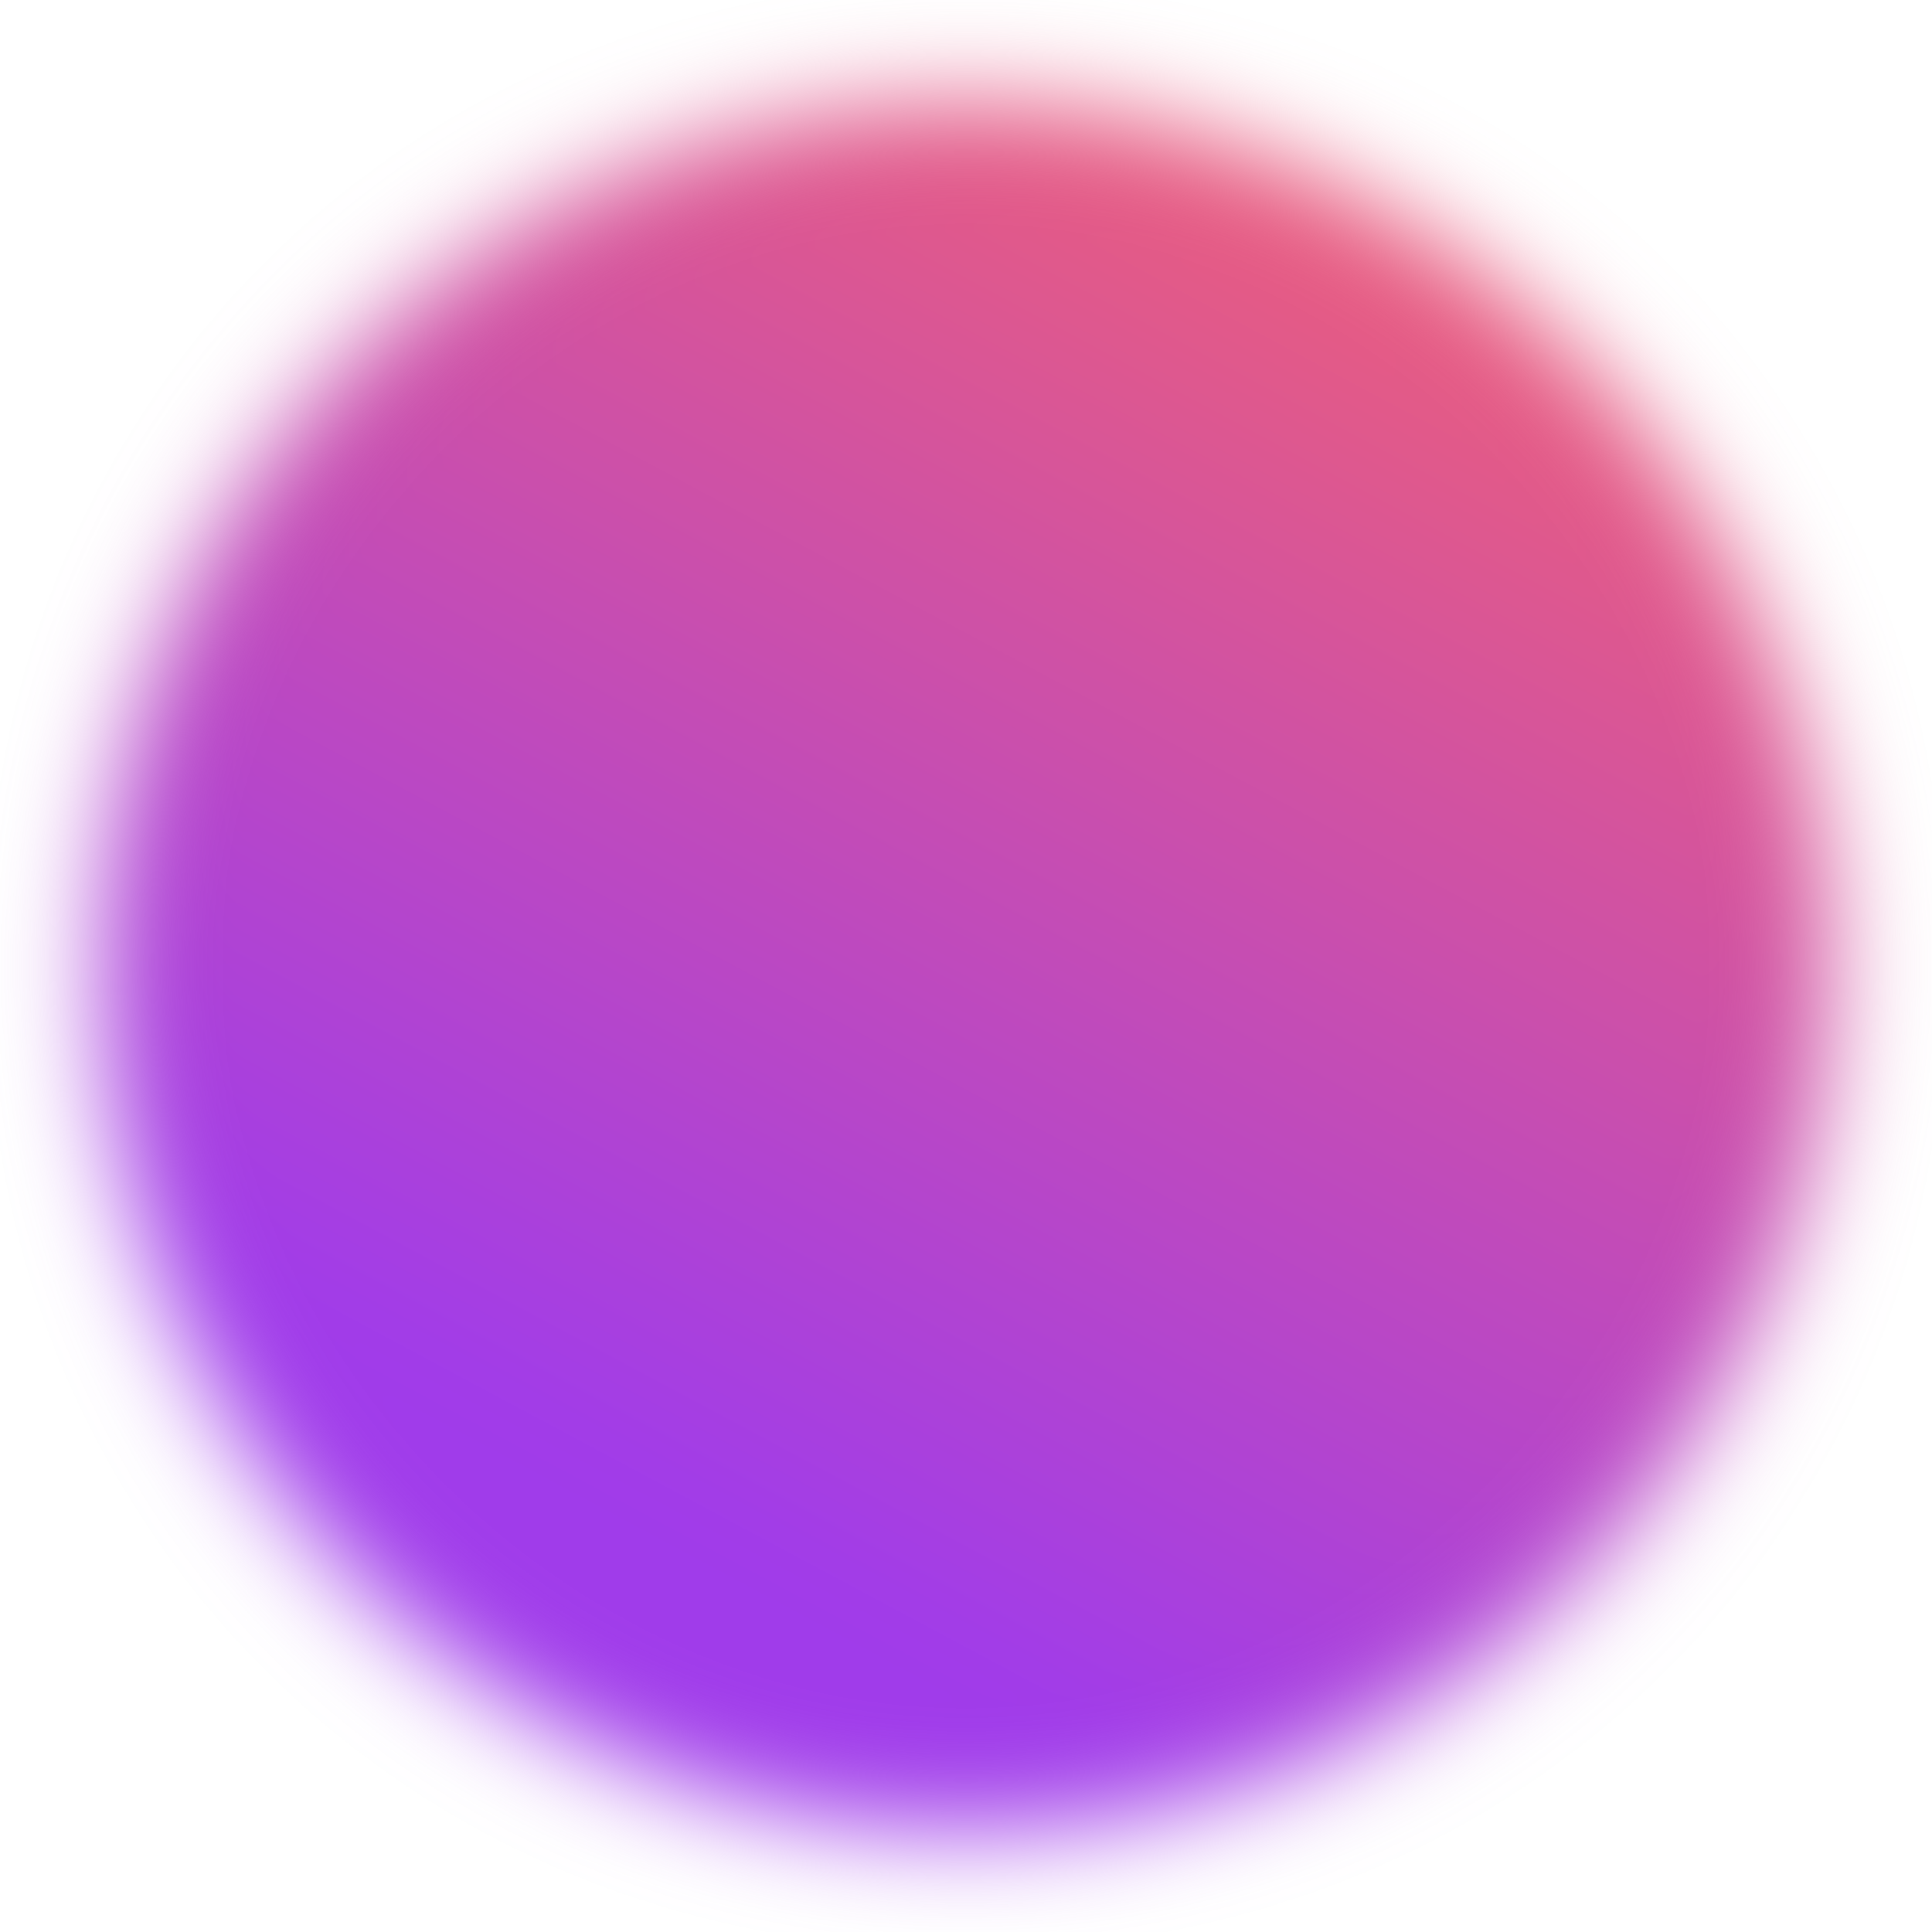
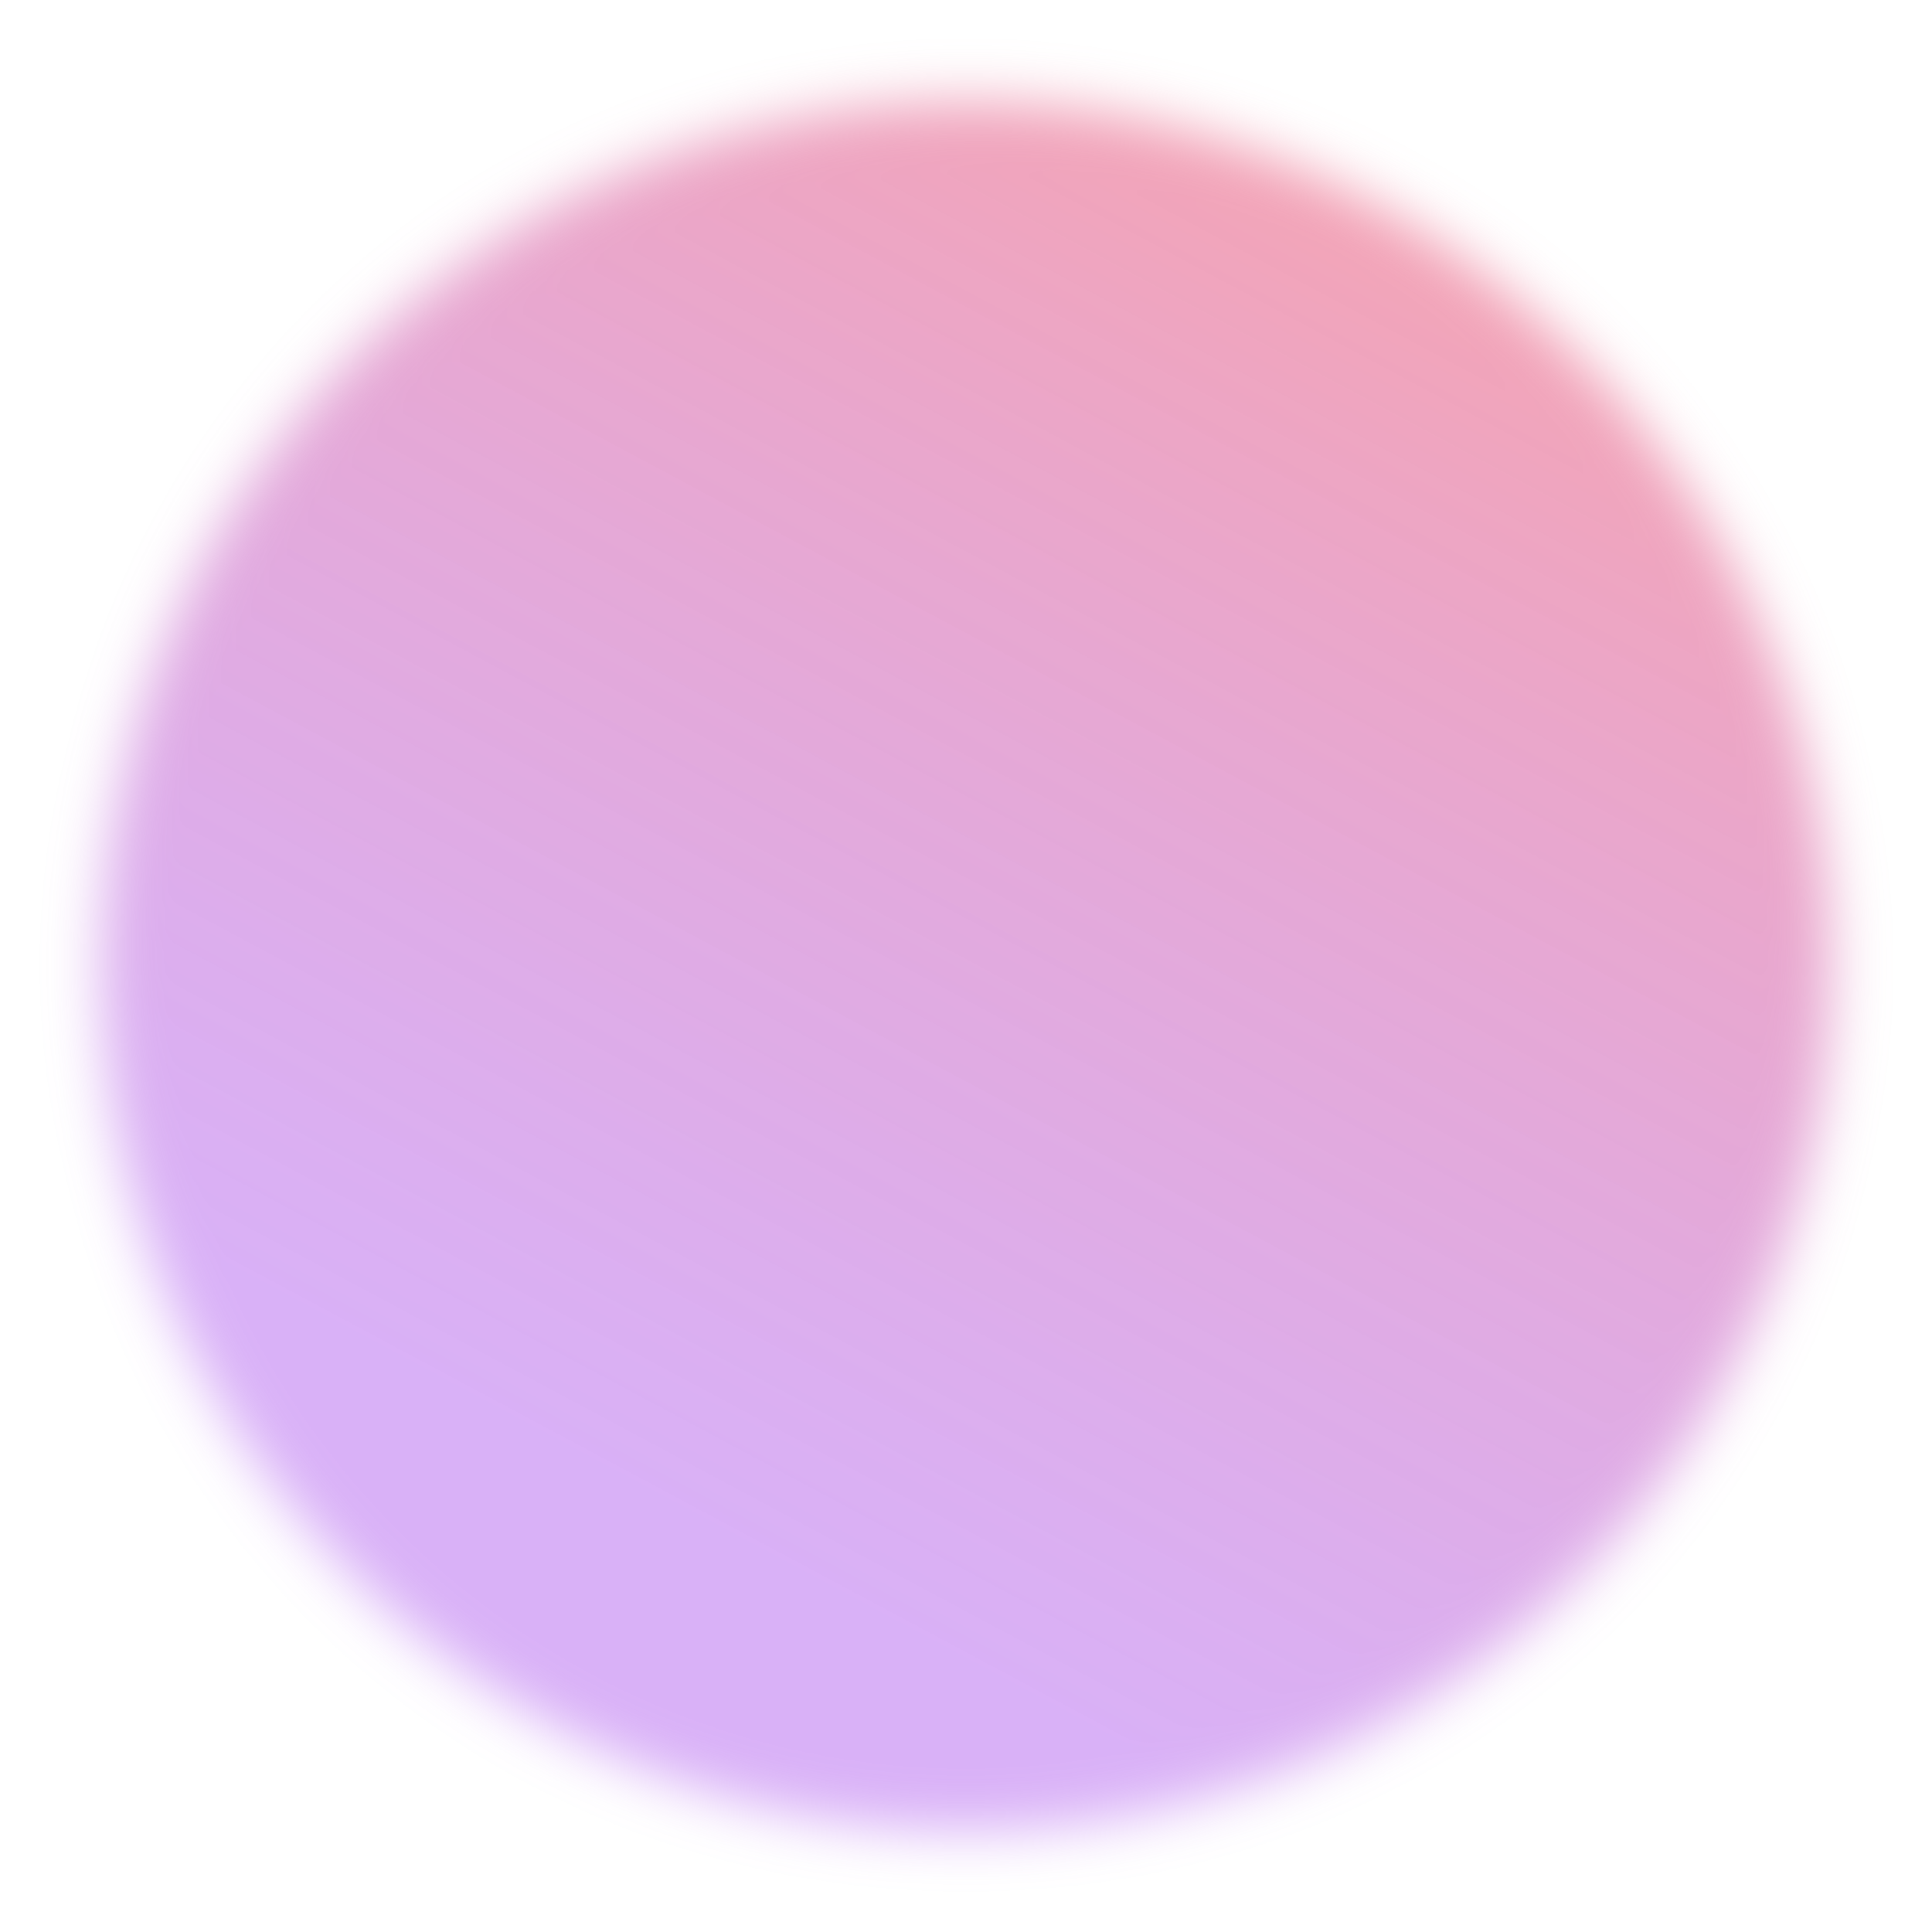
<svg xmlns="http://www.w3.org/2000/svg" width="1048" height="1048" viewBox="0 0 1048 1048" fill="none">
  <g filter="url(#filter0_f_1577_2453)">
    <circle cx="524" cy="524" r="469" fill="url(#paint0_linear_1577_2453)" />
  </g>
  <defs>
    <filter id="filter0_f_1577_2453" x="0" y="0" width="1048" height="1048" filterUnits="userSpaceOnUse" color-interpolation-filters="sRGB">
      <feFlood flood-opacity="0" result="BackgroundImageFix" />
      <feBlend mode="normal" in="SourceGraphic" in2="BackgroundImageFix" result="shape" />
-       <feGaussianBlur stdDeviation="27.5" result="effect1_foregroundBlur_1577_2453" />
+       <feGaussianBlur stdDeviation="15" result="effect1_foregroundBlur_1577_2453" />
    </filter>
    <linearGradient id="paint0_linear_1577_2453" x1="770" y1="-89" x2="301" y2="788" gradientUnits="userSpaceOnUse">
-       <stop stop-color="#FB6564" />
-       <stop offset="1" stop-color="#A03CEA" />
+       <stop stop-color="#FB6564" stop-opacity="0.6" />
+       <stop offset="1" stop-color="#A03CEA" stop-opacity="0.4" />
    </linearGradient>
  </defs>
</svg>
